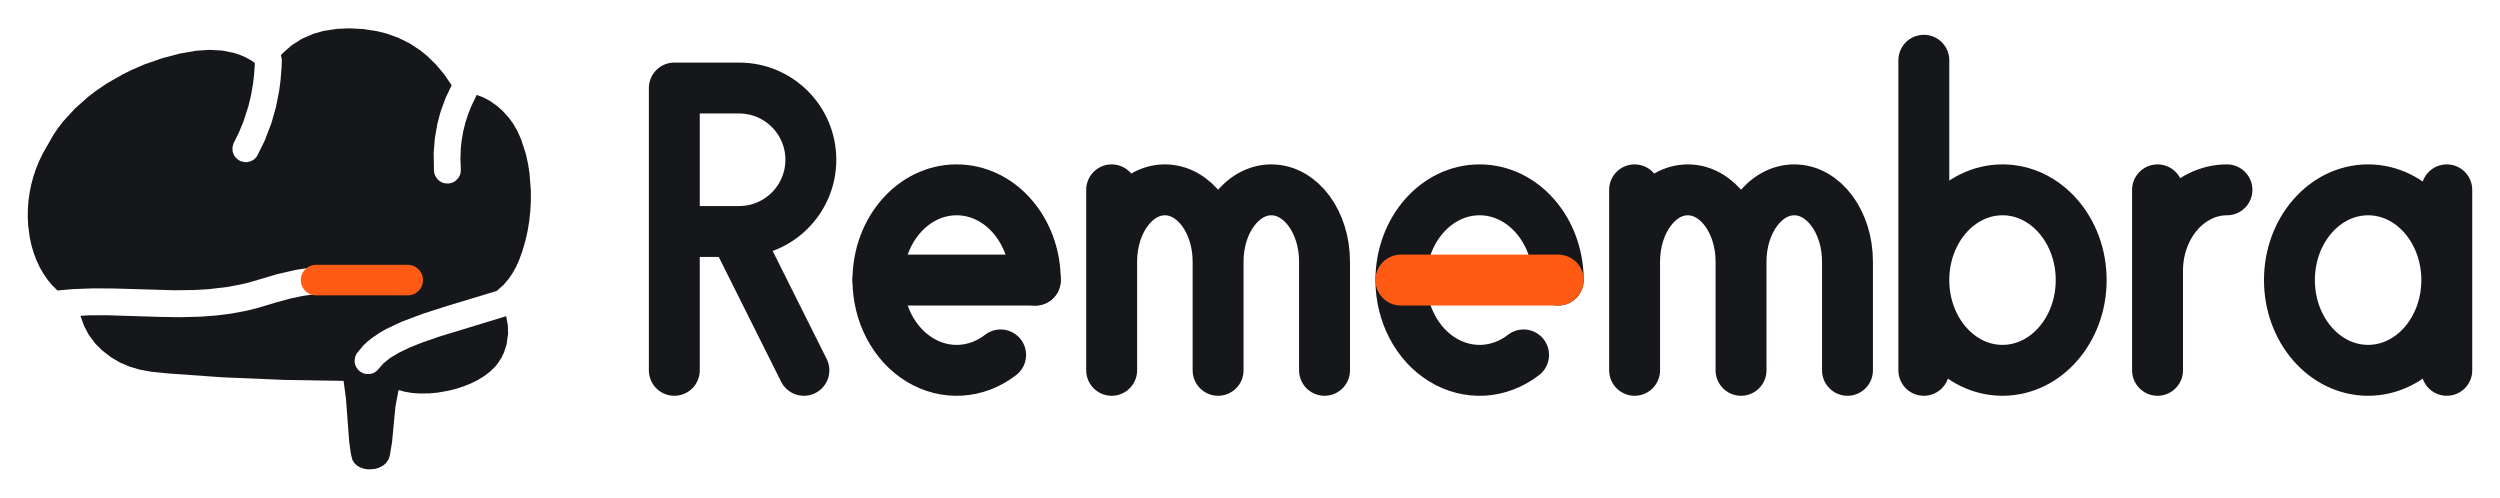
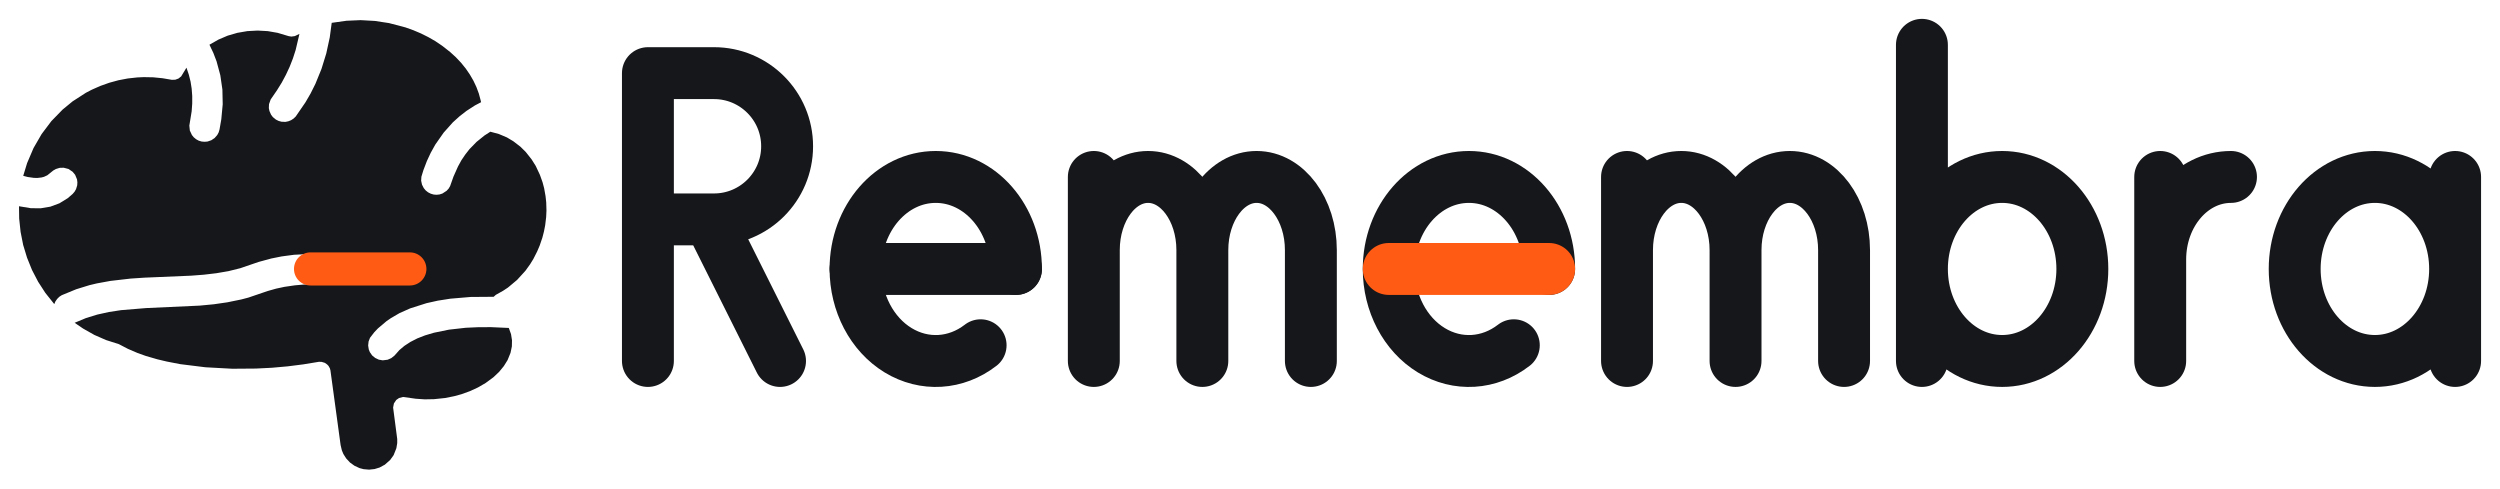
- <svg xmlns="http://www.w3.org/2000/svg" viewBox="-140.21 14.6 540.21 107.3" width="1080" height="215" role="img" aria-label="Remembra">
-   <path fill="#15171A" fill-rule="evenodd" d="M-122.83 82.72 L-122.05 84.90 L-121.01 86.86 L-119.61 88.72 L-118.24 90.11 L-116.22 91.68 L-114.36 92.77 L-112.30 93.67 L-110.03 94.35 L-107.55 94.80 L-103.80 95.18 L-92.13 96.01 L-78.74 96.57 L-65.97 96.78 L-65.46 100.56 L-64.75 109.98 L-64.40 112.48 L-64.08 113.80 L-63.68 114.48 L-63.14 115.02 L-62.49 115.43 L-61.76 115.71 L-60.98 115.87 L-60.16 115.90 L-59.08 115.77 L-58.32 115.54 L-57.39 115.05 L-56.82 114.56 L-56.25 113.75 L-55.99 112.98 L-55.50 110.08 L-54.76 102.31 L-54.09 98.76 L-52.69 99.14 L-51.18 99.39 L-49.59 99.51 L-47.36 99.48 L-45.65 99.32 L-43.37 98.92 L-41.67 98.50 L-40.03 97.96 L-38.45 97.33 L-36.96 96.58 L-35.59 95.75 L-34.36 94.81 L-33.29 93.79 L-32.68 93.05 L-31.90 91.86 L-31.29 90.61 L-30.73 88.85 L-30.42 86.58 L-30.47 84.77 L-30.83 82.80 L-45.28 87.21 L-49.11 88.54 L-51.78 89.61 L-54.04 90.71 L-55.89 91.82 L-57.31 92.96 L-58.76 94.59 L-59.22 94.93 L-59.74 95.17 L-60.29 95.30 L-61.14 95.29 L-61.69 95.15 L-62.44 94.74 L-62.86 94.36 L-63.33 93.64 L-63.51 93.11 L-63.59 92.54 L-63.50 91.70 L-63.17 90.91 L-61.73 89.16 L-60.76 88.25 L-59.71 87.42 L-58.06 86.31 L-56.76 85.57 L-53.37 83.98 L-48.77 82.25 L-43.53 80.57 L-32.88 77.35 L-31.39 76.02 L-30.26 74.69 L-29.43 73.46 L-28.69 72.12 L-28.03 70.66 L-27.34 68.76 L-26.66 66.43 L-26.20 64.38 L-25.85 62.26 L-25.62 60.09 L-25.50 57.89 L-25.50 55.67 L-25.78 52.02 L-26.11 49.88 L-26.56 47.81 L-27.61 44.58 L-28.40 42.81 L-29.33 41.18 L-30.27 39.92 L-31.49 38.56 L-32.73 37.43 L-34.30 36.31 L-35.86 35.48 L-37.21 34.99 L-38.35 37.39 L-38.95 38.87 L-39.62 40.87 L-40.13 42.92 L-40.48 45.01 L-40.64 46.62 L-40.72 48.80 L-40.63 51.34 L-40.70 51.91 L-40.89 52.45 L-41.18 52.94 L-41.77 53.55 L-42.25 53.85 L-42.79 54.05 L-43.35 54.14 L-44.20 54.07 L-44.74 53.88 L-45.23 53.60 L-45.66 53.22 L-46.14 52.52 L-46.34 51.98 L-46.43 51.42 L-46.50 47.52 L-46.24 44.30 L-45.68 41.14 L-45.01 38.62 L-43.93 35.66 L-42.62 32.89 L-44.22 30.55 L-45.98 28.45 L-47.90 26.57 L-49.45 25.32 L-51.68 23.86 L-54.09 22.66 L-56.68 21.73 L-58.75 21.21 L-61.67 20.76 L-64.68 20.60 L-67.30 20.71 L-70.31 21.16 L-72.51 21.79 L-74.99 22.87 L-77.20 24.28 L-79.14 25.99 L-79.51 26.40 L-79.31 27.29 L-79.36 29.01 L-79.60 31.93 L-79.89 34.11 L-80.58 37.60 L-81.53 40.98 L-83 44.85 L-84.67 48.22 L-85.03 48.66 L-85.47 49.03 L-85.97 49.30 L-86.79 49.51 L-87.36 49.51 L-88.19 49.31 L-88.69 49.04 L-89.13 48.68 L-89.50 48.25 L-89.77 47.74 L-89.94 47.20 L-89.98 46.35 L-89.78 45.52 L-88.58 43.09 L-87.65 40.87 L-86.53 37.42 L-85.96 35.03 L-85.53 32.56 L-85.31 30.67 L-85.13 28.08 L-86.10 27.43 L-87.19 26.84 L-88.35 26.34 L-89.56 25.94 L-92.15 25.41 L-94.92 25.25 L-97.82 25.44 L-101.28 26.04 L-105.20 27.07 L-109.04 28.41 L-111.83 29.62 L-113.64 30.52 L-117.12 32.51 L-119.58 34.18 L-121.13 35.37 L-124 37.92 L-126.53 40.68 L-127.66 42.13 L-128.67 43.63 L-130.92 47.57 L-131.73 49.23 L-132.43 50.94 L-133.01 52.68 L-133.48 54.44 L-133.83 56.21 L-134.07 57.99 L-134.19 59.77 L-134.21 61.54 L-134.12 63.29 L-133.77 65.85 L-133.41 67.50 L-132.94 69.10 L-132.36 70.65 L-131.68 72.12 L-130.90 73.51 L-130.01 74.82 L-129.02 76.03 L-127.80 77.25 L-124.48 76.95 L-119.98 76.79 L-115.53 76.82 L-102.51 77.20 L-98.28 77.15 L-95.15 76.97 L-91.01 76.48 L-87.94 75.89 L-85.92 75.38 L-80.42 73.75 L-76.33 72.80 L-73.06 72.30 L-69.72 72.10 L-52.11 72.10 L-51.54 72.15 L-51 72.32 L-50.50 72.59 L-49.87 73.16 L-49.55 73.63 L-49.33 74.16 L-49.22 74.72 L-49.22 75.28 L-49.33 75.84 L-49.55 76.37 L-50.06 77.05 L-50.74 77.56 L-51.54 77.85 L-52.11 77.90 L-69.63 77.91 L-72.44 78.08 L-74.89 78.44 L-77.42 78.98 L-80.47 79.80 L-84.36 80.97 L-86.67 81.56 L-90.07 82.22 L-93.56 82.66 L-96.97 82.91 L-101.43 83.02 L-105.87 82.95 L-116.74 82.61 L-120.98 82.61Z" />
-   <path fill="#FF5B14" d="M-52.11 78.30 L-51.90 78.29 L-51.68 78.27 L-51.47 78.24 L-51.26 78.19 L-51.05 78.12 L-50.85 78.05 L-50.65 77.96 L-50.46 77.86 L-50.28 77.74 L-50.10 77.62 L-49.94 77.48 L-49.78 77.33 L-49.63 77.18 L-49.49 77.01 L-49.37 76.83 L-49.25 76.65 L-49.15 76.46 L-49.06 76.26 L-48.99 76.06 L-48.92 75.85 L-48.87 75.64 L-48.84 75.43 L-48.82 75.22 L-48.81 75 L-48.82 74.78 L-48.84 74.57 L-48.87 74.36 L-48.92 74.15 L-48.99 73.94 L-49.06 73.74 L-49.15 73.54 L-49.25 73.35 L-49.37 73.17 L-49.49 72.99 L-49.63 72.82 L-49.78 72.67 L-49.94 72.52 L-50.10 72.38 L-50.28 72.26 L-50.46 72.14 L-50.65 72.04 L-50.85 71.95 L-51.05 71.88 L-51.26 71.81 L-51.47 71.76 L-51.68 71.73 L-51.90 71.71 L-52.11 71.70 L-71.91 71.70 L-72.13 71.71 L-72.34 71.73 L-72.55 71.76 L-72.77 71.81 L-72.97 71.88 L-73.17 71.95 L-73.37 72.04 L-73.56 72.14 L-73.74 72.26 L-73.92 72.38 L-74.09 72.52 L-74.24 72.67 L-74.39 72.82 L-74.53 72.99 L-74.65 73.17 L-74.77 73.35 L-74.87 73.54 L-74.96 73.74 L-75.04 73.94 L-75.10 74.15 L-75.15 74.36 L-75.18 74.57 L-75.20 74.78 L-75.21 75 L-75.20 75.22 L-75.18 75.43 L-75.15 75.64 L-75.10 75.85 L-75.04 76.06 L-74.96 76.26 L-74.87 76.46 L-74.77 76.65 L-74.65 76.83 L-74.53 77.01 L-74.39 77.18 L-74.24 77.33 L-74.09 77.48 L-73.92 77.62 L-73.74 77.74 L-73.56 77.86 L-73.37 77.96 L-73.17 78.05 L-72.97 78.12 L-72.77 78.19 L-72.55 78.24 L-72.34 78.27 L-72.13 78.29 L-71.91 78.30Z" />
+ <svg xmlns="http://www.w3.org/2000/svg" viewBox="-131.8 18 529.8 103.53" width="1059.6" height="207.05" role="img" aria-label="Remembra">
+   <g transform="translate(-136.9 4.9) scale(1.3)">
+     <path fill="#15171A" fill-rule="evenodd" d="M23.29 66.18L24.77 66.95L26.33 67.62L27.67 68.1L29.56 68.65L31.12 69.02L33.29 69.44L37.4 69.95L41.78 70.19L45.64 70.16L48.24 70.03L50.81 69.8L53.34 69.48L55.9 69.06L56.34 69.07L56.87 69.23L57.24 69.49L57.47 69.73L57.69 70.12L57.78 70.44L59.44 82.63L59.64 83.48L59.89 84.09L60.35 84.81L60.97 85.48L61.71 86.01L62.53 86.39L63.18 86.56L64.08 86.64L64.99 86.54L65.8 86.29L66.65 85.83L67.52 85.06L68.08 84.28L68.53 83.15L68.67 82.31L68.67 81.65L68 76.52L68.13 75.85L68.51 75.28L68.97 74.96L69.63 74.79L71.68 75.08L73.16 75.18L74.68 75.15L76.49 74.96L77.98 74.66L79.15 74.34L80.53 73.84L81.85 73.23L83.07 72.52L84.35 71.58L85.29 70.69L86.05 69.76L86.66 68.78L87.14 67.6L87.36 66.55L87.38 65.54L87.22 64.54L86.86 63.54L83.96 63.41L81.85 63.42L79.85 63.51L77.1 63.82L74.66 64.32L73.21 64.75L71.93 65.25L70.8 65.83L69.84 66.46L69.03 67.14L68.21 68.06L67.7 68.46L67.11 68.72L66.31 68.82L65.67 68.71L65.08 68.43L64.58 68.02L64.21 67.49L64.03 67.04L63.93 66.4L64 65.75L64.23 65.15L64.93 64.24L65.52 63.62L66.94 62.42L67.64 61.94L69.03 61.13L70.78 60.35L73.45 59.5L75.29 59.09L77.33 58.77L80.63 58.49L84.39 58.46L84.75 58.14L85.93 57.48L86.73 56.95L88.21 55.71L89.56 54.23L90.33 53.16L90.87 52.28L91.48 51.08L91.89 50.12L92.33 48.83L92.59 47.82L92.79 46.8L92.95 45.46L93 44.41L92.96 43.07L92.85 42.05L92.62 40.76L92.36 39.78L91.93 38.58L91.25 37.13L90.57 36.05L89.63 34.86L88.75 33.99L87.59 33.1L86.55 32.48L85.23 31.92L83.85 31.55L82.89 32.17L81.6 33.21L80.45 34.39L79.77 35.26L79.14 36.19L78.58 37.21L77.84 38.87L77.29 40.42L77.04 40.84L76.71 41.19L76.03 41.63L75.56 41.78L75.08 41.83L74.6 41.79L74.13 41.65L73.7 41.43L73.32 41.13L73 40.75L72.71 40.18L72.57 39.54L72.61 38.89L72.94 37.81L73.51 36.32L74.13 34.99L74.88 33.64L76.24 31.7L77.74 30.02L78.86 29.01L79.97 28.15L81.33 27.27L82.34 26.74L82.26 26.39L81.97 25.32L81.58 24.27L81.09 23.23L80.51 22.23L79.84 21.25L79.08 20.31L78.24 19.42L77.3 18.56L75.97 17.52L74.89 16.79L73.74 16.13L72.54 15.53L71.29 15L70 14.54L67.33 13.84L65.02 13.49L62.71 13.36L60.41 13.46L57.99 13.8L57.67 16.18L57.1 18.8L56.32 21.32L55.33 23.75L54.55 25.31L53.71 26.76L52.13 29.06L51.78 29.4L51.37 29.67L50.92 29.85L50.44 29.95L49.8 29.92L49.33 29.79L48.89 29.57L48.39 29.16L48.1 28.77L47.84 28.18L47.74 27.7L47.77 27.05L48.04 26.29L49.07 24.79L49.84 23.55L50.52 22.28L51.13 20.97L51.66 19.62L52.11 18.23L52.73 15.6L51.98 15.96L51.42 16.04L50.98 15.97L49.17 15.43L47.56 15.15L45.91 15.06L44.24 15.15L42.61 15.43L41.03 15.89L39.53 16.53L38.12 17.33L38.06 17.37L38.7 18.72L39.22 20.08L39.83 22.34L40.17 24.68L40.22 27.08L39.99 29.53L39.7 31.19L39.56 31.66L39.33 32.09L38.9 32.58L38.36 32.94L37.75 33.15L37.27 33.19L36.78 33.15L36.31 33.01L35.89 32.78L35.51 32.47L35.2 32.09L34.86 31.36L34.78 30.55L35.16 28.21L35.25 26.94L35.25 25.72L35.16 24.53L34.98 23.38L34.7 22.26L34.31 21.11L33.45 22.53L33.01 22.88L32.49 23.07L31.93 23.09L30.41 22.83L28.89 22.68L27.34 22.65L26.28 22.7L24.74 22.87L23.22 23.16L21.72 23.57L20.26 24.09L18.86 24.71L17.92 25.2L15.75 26.6L14.12 27.94L12.29 29.82L10.7 31.93L9.38 34.21L8.33 36.67L7.7 38.74L8.42 38.93L9.4 39.07L9.97 39.09L10.68 39.01L11.09 38.9L11.63 38.65L12.6 37.87L13.02 37.63L13.64 37.44L14.29 37.42L15.07 37.62L15.74 38.07L16.16 38.57L16.47 39.32L16.53 39.8L16.5 40.29L16.31 40.91L16.07 41.33L15.75 41.7L14.95 42.39L13.6 43.22L12.12 43.77L10.56 44.03L8.96 44.02L7.01 43.7L7.04 45.72L7.27 47.88L7.69 50.01L8.32 52.08L9.13 54.09L10.13 56.01L11.3 57.82L12.76 59.65L12.95 59.21L13.23 58.81L13.58 58.46L13.98 58.2L16.34 57.23L18.48 56.57L19.69 56.28L21.93 55.87L25.23 55.49L27.49 55.34L35.05 55.02L37.14 54.86L39.17 54.62L41.16 54.28L43.09 53.8L46.07 52.78L48.13 52.22L49.82 51.88L51.85 51.61L55.2 51.44L71.05 51.46L71.83 51.7L72.49 52.17L72.8 52.54L73.02 52.97L73.21 53.76L73.13 54.57L72.96 55.02L72.7 55.44L72.37 55.79L71.97 56.07L71.53 56.27L71.05 56.39L55.23 56.41L53.4 56.47L52 56.59L50.29 56.84L48.93 57.13L47.55 57.52L44.41 58.59L43.27 58.89L40.98 59.36L38.77 59.68L36.46 59.9L27.74 60.3L23.64 60.64L21.68 60.94L19.78 61.36L17.95 61.92L16.08 62.7L17.46 63.64L19.3 64.68L21.22 65.52Z" />
+     <path fill="#FF5B14" d="M54.54 51.22H70.73A2.7 2.7 0 0 1 70.73 56.62H54.54A2.7 2.7 0 0 1 54.54 51.22Z" />
+   </g>
  <g fill="none" stroke="#15171A" stroke-width="11" stroke-linecap="round" stroke-linejoin="round">
-     <path d="M5.5 94.5 V33.5 H19.5 A15.5 15.5 0 0 1 19.5 64.5 H5.5 M18.5 64.5 L33.5 94.5" />
-     <path d="M83.5 75 A17 19.5 0 0 0 49.5 75 A17 19.5 0 0 0 76.01 91.17" />
-     <path d="M49.5 75 H83.5" />
-     <path d="M100.0 94.5 V55.5 M100.0 71 A11.5 15.5 0 0 1 123.0 71 V94.5 M123.0 71 A11.5 15.5 0 0 1 146.0 71 V94.5" />
-     <path d="M196.5 75 A17 19.5 0 0 0 162.5 75 A17 19.5 0 0 0 189.01 91.17" />
-     <path d="M213.0 94.5 V55.5 M213.0 71 A11.5 15.5 0 0 1 236.0 71 V94.5 M236.0 71 A11.5 15.5 0 0 1 259.0 71 V94.5" />
-     <path d="M275.5 27.5 V94.5 M275.5 75 A17 19.5 0 0 1 309.5 75 A17 19.5 0 0 1 275.5 75" />
-     <path d="M326.0 94.5 V55.5 M326.0 73 A15 17.5 0 0 1 341.0 55.5" />
-     <path d="M388.5 75 A17 19.5 0 0 0 354.5 75 A17 19.5 0 0 0 388.5 75 M388.5 55.5 V94.5" />
+     <path d="M5.5 94.5V33.5H19.5A15.5 15.5 0 0 1 19.5 64.5H5.5M18.5 64.5L33.5 94.5" />
+     <path d="M83.5 75A17 19.5 0 0 0 49.5 75A17 19.5 0 0 0 76.01 91.17" />
+     <path d="M49.5 75H83.5" />
+     <path d="M100.0 94.5V55.5M100.0 71A11.5 15.5 0 0 1 123.0 71V94.5M123.0 71A11.5 15.5 0 0 1 146.0 71V94.5" />
+     <path d="M196.5 75A17 19.5 0 0 0 162.5 75A17 19.5 0 0 0 189.01 91.17" />
+     <path d="M213.0 94.5V55.5M213.0 71A11.5 15.5 0 0 1 236.0 71V94.5M236.0 71A11.5 15.5 0 0 1 259.0 71V94.5" />
+     <path d="M275.5 27.5V94.5M275.5 75A17 19.5 0 0 1 309.5 75A17 19.5 0 0 1 275.5 75" />
+     <path d="M326.0 94.5V55.5M326.0 73A15 17.5 0 0 1 341.0 55.5" />
+     <path d="M388.5 75A17 19.5 0 0 0 354.5 75A17 19.5 0 0 0 388.5 75M388.5 55.5V94.5" />
  </g>
  <g fill="none" stroke="#FF5B14" stroke-width="11" stroke-linecap="round">
-     <path d="M162.5 75 H196.5" />
+     <path d="M162.5 75H196.5" />
  </g>
</svg>
